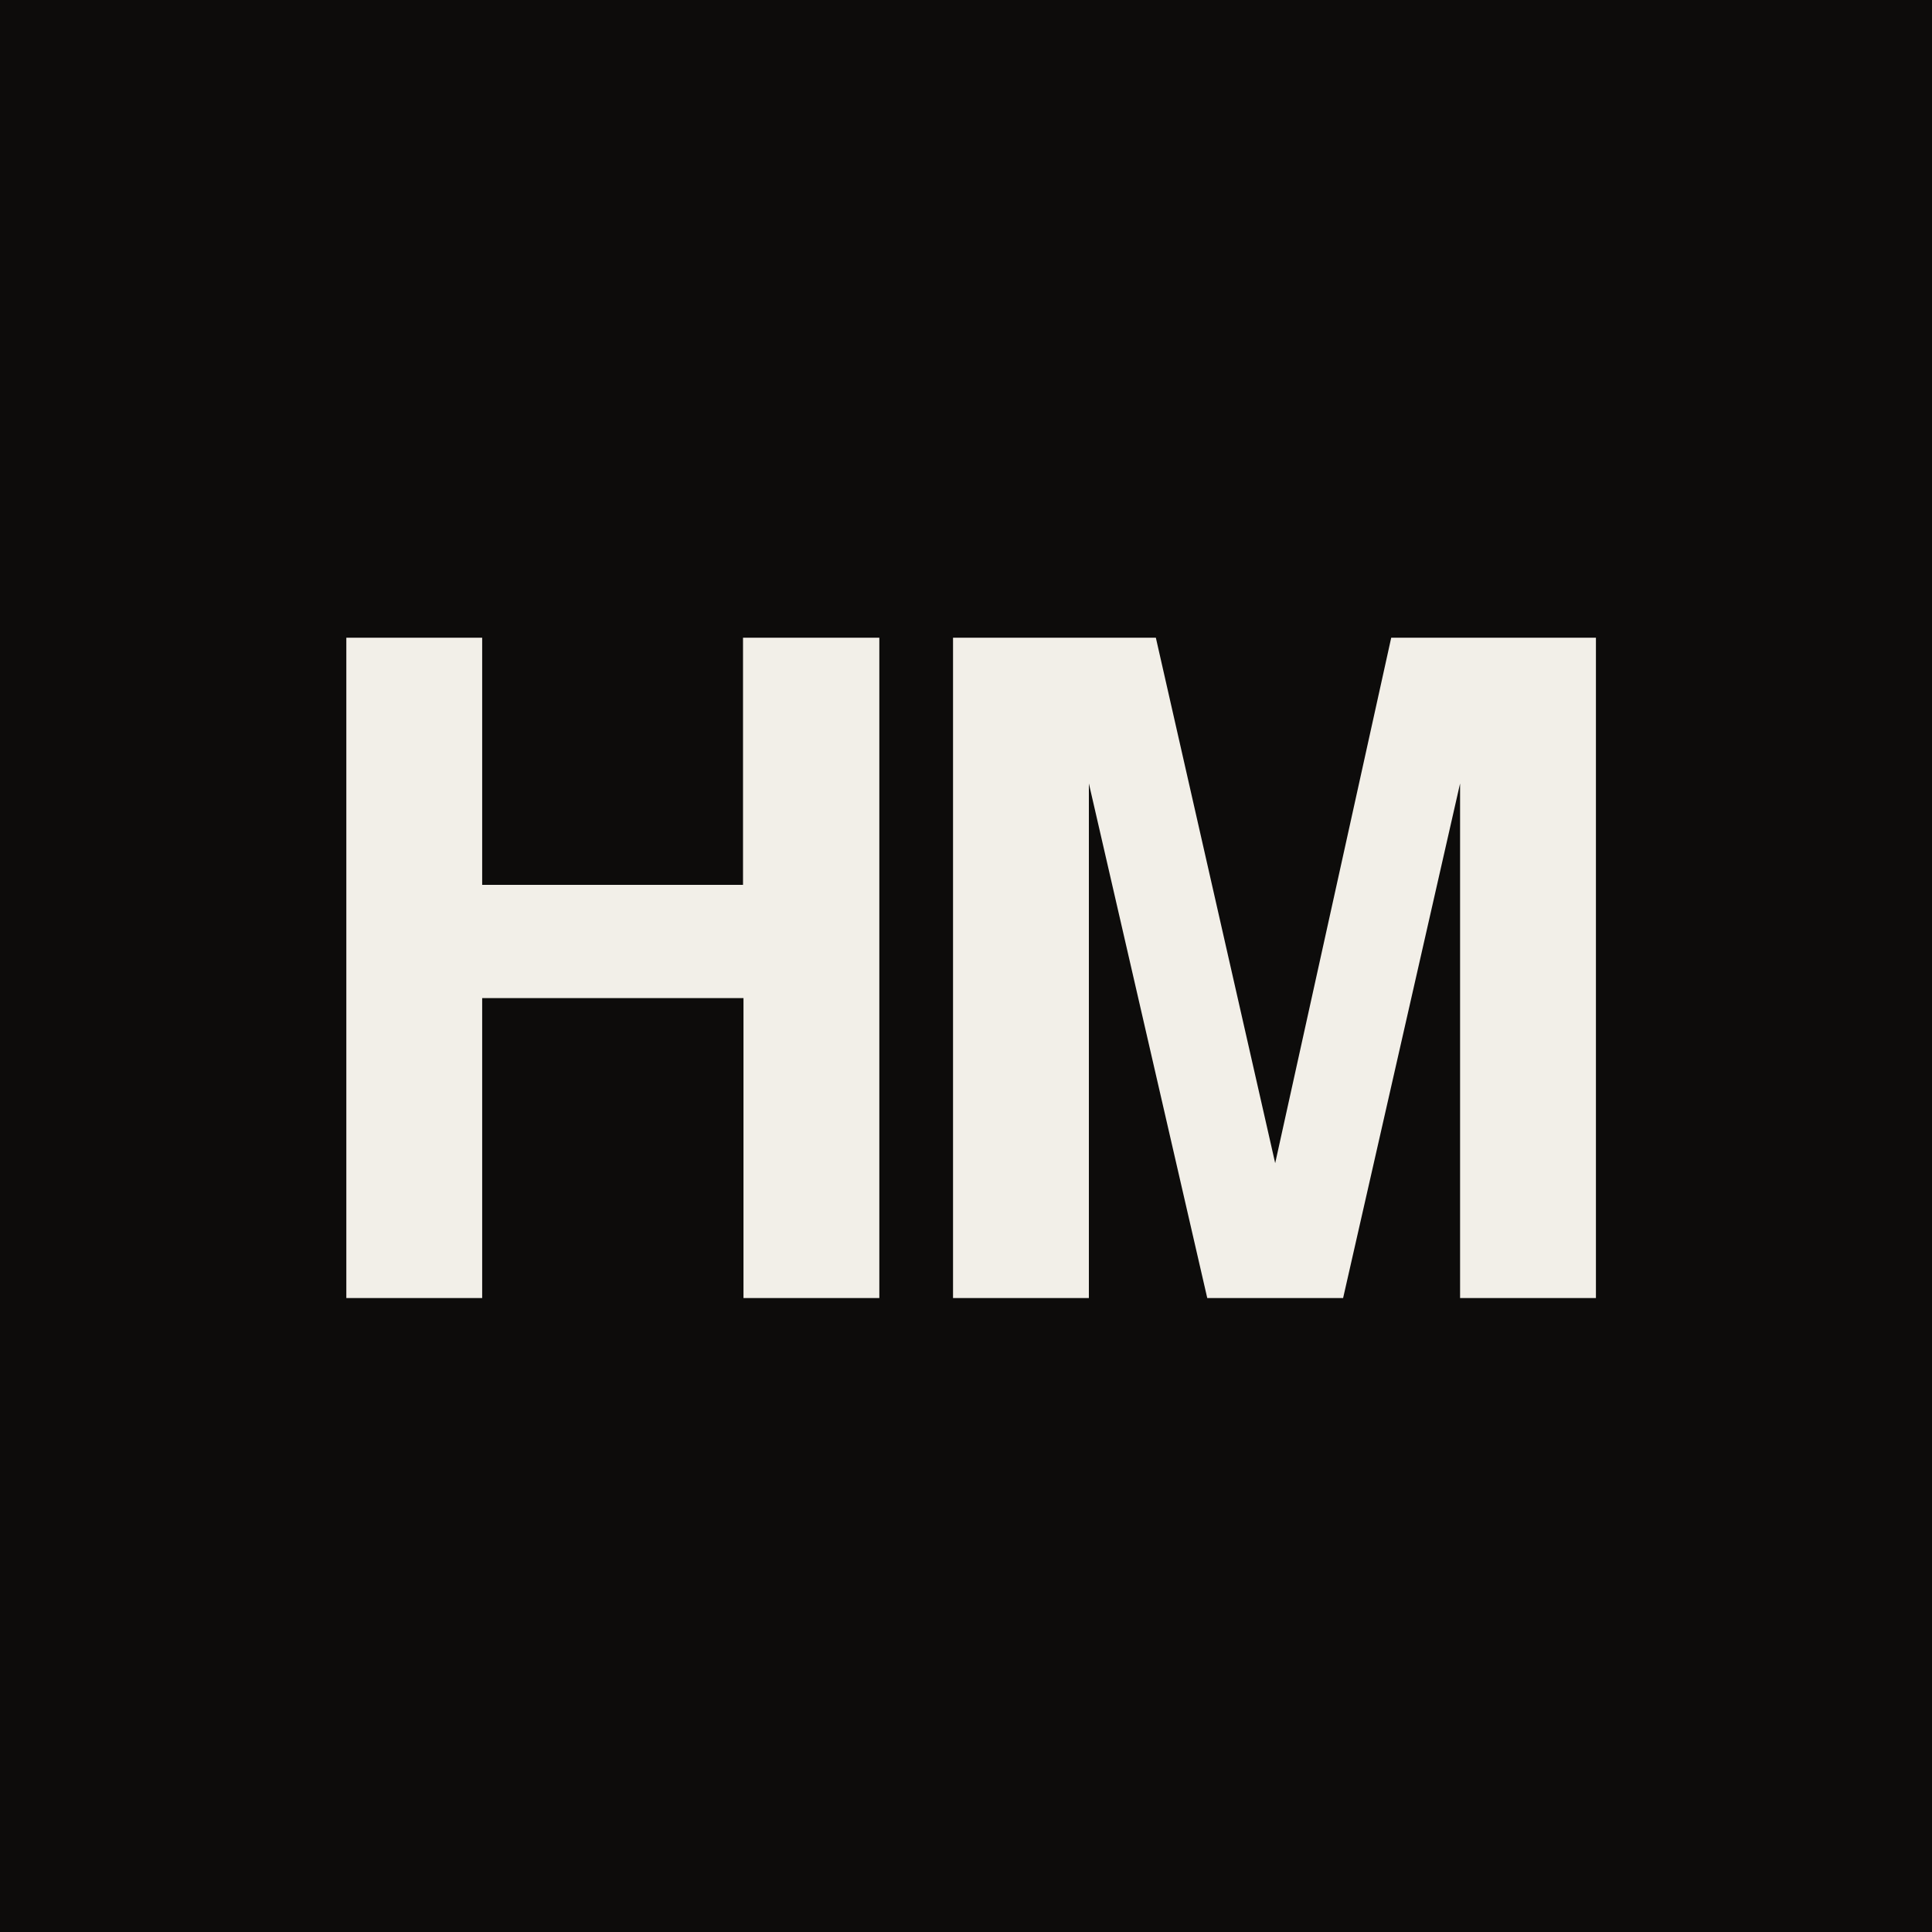
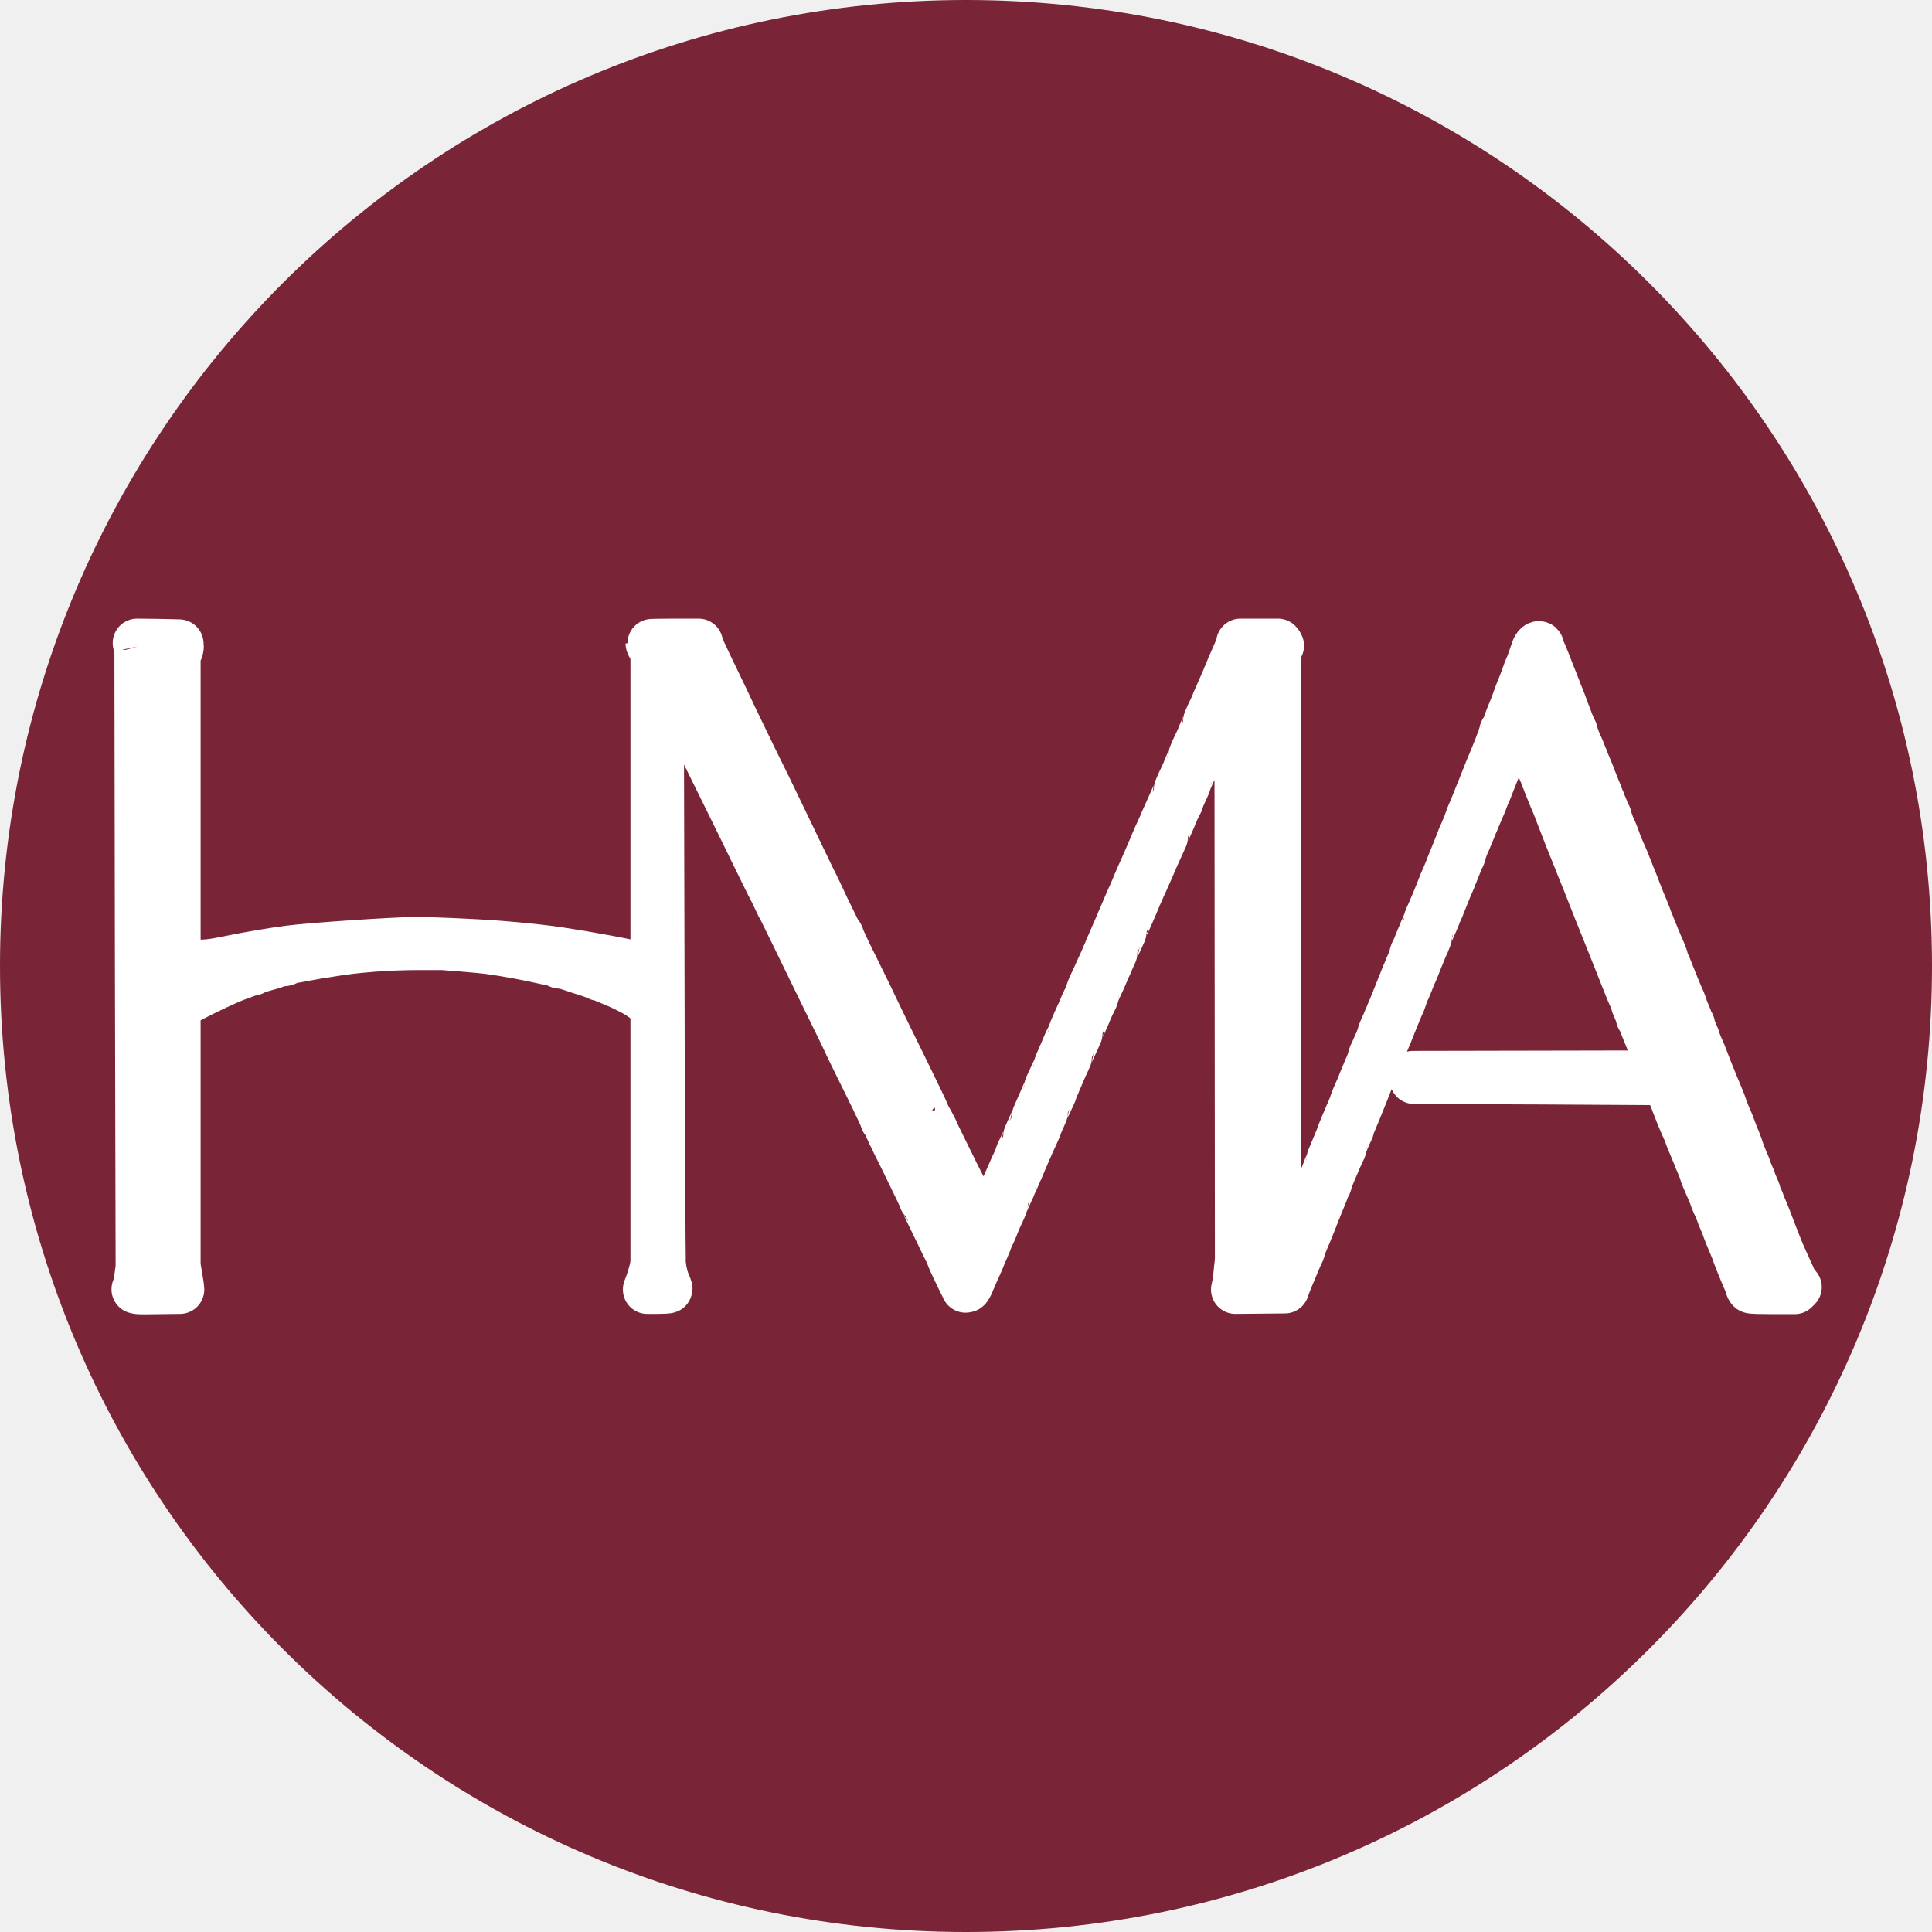
<svg xmlns="http://www.w3.org/2000/svg" viewBox="0 0 64 64">
-   <rect width="64" height="64" fill="#0d0c0b" />
-   <text x="32" y="43" font-family="Helvetica,Arial,sans-serif" font-size="30" font-weight="800" letter-spacing="-1.5" text-anchor="middle" fill="#f2efe8">HM</text>
+   <circle cx="32" cy="32" r="32" fill="#7a2438" />
+   <g fill="#fff" fill-rule="evenodd" stroke="#fff" stroke-width="20" stroke-linejoin="round" transform="translate(4.5 21.3) scale(0.08067) translate(-9.9 -8)">
+     <path d="M10.7 9.4L11.1 10.8 11.3 137.5L11.6 264.3 11.1 268C10.8 270.1 10.5 272.1 10.3 272.6L9.9 273.4 10.8 273.6C11.3 273.7 15.4 273.7 19.9 273.6L28 273.5 27.8 271.6C27.6 270.6 27.3 268.4 27 266.8L26.5 263.8 26.5 210.7L26.5 157.7 27.4 156.9C28.6 155.8 31.9 154 37.3 151.3C45.1 147.5 49.8 145.4 52.8 144.4C53.9 144.1 55 143.6 55.2 143.4C55.5 143.2 56.2 143 56.8 143C57.3 143 58 142.8 58.3 142.6C58.7 142.2 59.9 141.8 65 140.4C66 140.1 67.3 139.7 67.9 139.4C68.5 139.2 69.6 139 70.2 139C70.9 139 71.6 138.8 71.7 138.6C71.9 138.3 72.8 138 73.9 137.8C74.9 137.7 77 137.3 78.5 137C80 136.7 82.5 136.3 84 136C85.5 135.8 88.3 135.3 90.3 135C100.4 133.3 113.8 132.3 126.5 132.3L135.8 132.3 143.5 132.9C154.8 133.8 157.2 134.2 167.3 136C170.6 136.6 174.3 137.4 177 138C178.2 138.3 180.1 138.7 181.1 138.8C182.2 139 183.1 139.3 183.3 139.6C183.4 139.8 184 140 184.6 140C185.6 140 187.7 140.6 190.3 141.5C190.8 141.7 192.9 142.4 195 143C197.1 143.7 199 144.4 199.2 144.6C199.5 144.8 200 145 200.4 145C200.7 145 202.1 145.5 203.4 146.1C204.7 146.6 206.2 147.3 206.8 147.5C209.3 148.5 215 151.3 217 152.7C218.2 153.5 220.1 154.9 221.1 155.9L223 157.7 223 210.3L223 263 222.5 265.4C221.9 267.7 221 270.8 220.2 272.6L219.9 273.5 224.2 273.5C226.6 273.5 228.5 273.4 228.5 273.2C228.5 273 228.2 272.2 227.8 271.3C226.8 269.1 226.1 266.2 225.8 263.3C225.6 261.9 225.3 206 225.2 139.1L224.9 17.5 225.7 17.5L226.5 17.5 227 18.7C227.5 19.9 232.1 29.5 248.9 63.5C254.4 74.6 261.4 88.9 264.5 95.3C267.6 101.6 270.3 107.1 270.5 107.5C271 108.3 273.3 113 274.1 114.8C274.3 115.3 274.7 116.1 275 116.5C275.2 116.9 278.1 122.7 281.3 129.3C284.5 135.8 290.4 148.1 294.5 156.4C298.6 164.7 302 171.7 302 171.8C302 172 305.2 178.5 309.1 186.4C316 200.4 317.1 202.9 317.2 203.6C317.2 203.8 317.5 204.2 317.9 204.6C318.2 204.9 318.5 205.4 318.5 205.7C318.5 205.9 321.2 211.7 324.6 218.4C330.7 230.9 333.2 236 333.2 236.5C333.3 236.6 334.7 239.7 336.5 243.3C341.7 254 344.2 259.2 344.3 259.5C344.4 260 345.8 263.2 348.2 268.1L350.6 273 351.1 272.9C351.4 272.8 352.2 271.4 352.8 269.7C353.5 268.1 354.5 265.7 355.1 264.5C356.1 262.3 357.1 260 357.2 259.5C357.3 259.4 357.7 258.4 358.2 257.3C359.3 254.8 360.1 252.8 360 252.6C360 252.6 360.6 251.4 361.3 250C361.9 248.6 362.5 247.3 362.5 247.1C362.6 246.9 363.2 245.5 363.8 244C365.3 240.9 366.1 238.9 366.2 238.5C366.2 238.4 366.9 236.8 367.7 235C368.5 233.2 369.2 231.6 369.3 231.5C369.3 231.4 369.8 230.1 370.5 228.8C371.1 227.4 372.1 225 372.8 223.5C374.8 218.7 377.3 212.9 378.8 209.8C379.6 208.1 380.2 206.5 380.3 206.3C380.3 206 381 204.5 381.7 202.9C382.4 201.3 383 199.9 383 199.8C383 199.6 383.8 197.9 384.8 195.9C385.7 193.9 386.5 192.3 386.4 192.3C386.3 192.3 386.9 190.8 387.7 189C388.5 187.2 389.2 185.5 389.3 185.3C389.4 185 390.2 183 391.2 180.9C392.2 178.8 393 177 393 176.9C393 176.7 394 174.5 395.3 171.8C396.5 169.2 397.5 166.9 397.5 166.8C397.5 166.6 398.1 165.1 398.9 163.4C399.7 161.7 400.6 159.5 401 158.5C401.4 157.5 402.1 156 402.6 155.1C403.1 154.2 403.5 153.2 403.5 153C403.5 152.7 404.1 151 404.9 149.3C405.7 147.6 407 144.8 407.7 143C408.5 141.2 409.7 138.6 410.3 137.1C411 135.7 411.5 134.4 411.5 134.3C411.5 134.2 412.4 132.2 413.5 129.8C414.6 127.5 415.5 125.4 415.5 125.3C415.5 125.1 415.9 124 416.4 122.9C417 121.7 418.2 118.7 419.3 116.3C420.3 113.8 421.8 110.4 422.5 108.8C423.3 107.1 425 103.3 426.3 100.3C427.6 97.2 429.5 92.9 430.6 90.6C431.6 88.4 432.5 86.4 432.5 86.3C432.5 86.1 433.1 84.6 433.9 82.9C434.7 81.2 435.6 79 436 78C436.4 77 437.1 75.5 437.6 74.6C438.1 73.7 438.5 72.8 438.5 72.5C438.5 72.2 439.2 70.6 440 68.9C440.8 67.2 441.5 65.6 441.5 65.4C441.5 65.2 442.1 63.6 442.9 61.9C443.7 60.2 444.7 58 445.1 57C445.6 56 446.4 54 447.1 52.5C447.8 51 448.6 49 449 48C449.4 47 450.1 45.5 450.6 44.6C451.1 43.7 451.5 42.8 451.5 42.5C451.5 42.2 452.2 40.6 453 38.8C453.8 36.9 454.5 35.4 454.5 35.2C454.5 35.1 455.4 33.1 456.5 30.8C457.6 28.4 458.5 26.4 458.5 26.3C458.5 26.1 458.9 25 459.4 23.9C460 22.7 460.7 21 461 20.1L461.6 18.5 462.2 18.6L462.8 18.8 462.9 140.1L463 261.4 462.5 266.1C462.3 268.6 461.9 271.4 461.7 272.1L461.4 273.5 471.5 273.4L481.7 273.3 482.6 270.8C483.6 268.4 483.9 267.5 485.8 263.1C486.2 262.1 486.8 260.7 487.1 260C487.4 259.3 487.8 258.4 488.1 257.9C488.3 257.4 488.5 256.8 488.5 256.5C488.5 256.2 489 254.9 489.6 253.6C490.1 252.3 490.8 250.7 491.1 250.1C491.3 249.5 491.7 248.4 492 247.8C492.3 247.1 492.8 245.9 493.1 245.1C493.4 244.4 493.8 243.2 494.1 242.6C494.3 242 494.7 240.9 495 240.3C495.3 239.6 495.7 238.4 496 237.8C496.3 237.1 496.8 235.9 497.1 235.1C497.4 234.4 497.9 233.2 498.1 232.5C498.4 231.8 498.8 230.9 499.1 230.4C499.3 229.9 499.5 229.3 499.5 229C499.5 228.7 500 227.4 500.6 226.1C501.1 224.8 501.8 223.3 502 222.8C502.5 221.5 504.5 217 505.1 215.9C505.3 215.4 505.5 214.8 505.5 214.5C505.5 214 507.1 210.2 508 208.4C508.3 207.9 508.5 207.3 508.5 207C508.5 206.7 509 205.4 509.6 204.1C510.1 202.8 510.8 201.2 511.1 200.6C511.3 200 511.7 198.9 512 198.3C512.3 197.6 512.7 196.4 513 195.8C513.3 195.1 513.8 193.9 514.1 193.1C514.4 192.4 514.8 191.2 515.1 190.6C516.3 187.3 517.6 184.3 518.1 183.4C518.3 182.9 518.5 182.3 518.5 182C518.5 181.7 519 180.4 519.6 179.1C520.1 177.8 520.9 176 521.3 175.1C521.7 174.2 522.4 172.7 522.8 171.6C523.2 170.6 523.8 169.2 524.1 168.6C524.3 168 524.7 166.9 525 166.3C525.3 165.6 525.7 164.4 526 163.8C526.3 163.1 526.7 161.9 527 161.3C527.3 160.6 527.7 159.5 528 158.9C528.2 158.3 528.9 156.7 529.5 155.4C530 154.1 530.5 152.7 530.5 152.4C530.5 152 530.7 151.5 530.9 151.2C531.2 151 531.7 149.7 532.2 148.5C532.7 147.3 533.4 145.5 533.8 144.5C534.3 143.5 534.8 142.2 535.1 141.6C535.3 141 535.7 139.9 536 139.3C536.3 138.6 536.7 137.4 537 136.8C537.3 136.1 537.7 135 538 134.4C538.2 133.8 538.9 132.2 539.5 130.9C540 129.6 540.5 128.4 540.5 128.3C540.5 128.1 541 126.9 541.5 125.6C542.7 123 543.4 121.3 544 119.8C544.2 119.2 544.7 118 545.2 117C545.6 116 546.4 114 547 112.5C547.6 111 548.4 109 548.8 108C549.3 107 549.8 105.7 550.1 105.1C550.3 104.5 550.7 103.4 551 102.8C551.3 102.1 551.7 100.9 552 100.3C553.2 97.2 553.6 96.2 554.1 95.4C554.3 94.9 554.5 94.3 554.5 94C554.5 93.7 555 92.4 555.5 91.1C556.1 89.8 556.8 88.2 557 87.6C558 85.3 558.5 84 558.9 82.9C559.2 82.3 559.8 80.9 560.2 79.9C560.6 78.8 561.4 77.2 561.8 76.1C562.2 75.1 562.8 73.8 563 73.3C563.2 72.7 563.6 71.6 563.9 70.9C564.2 70.1 564.8 68.9 565.1 68.1C565.4 67.4 565.8 66.2 566.1 65.6C566.3 65 566.7 63.9 567 63.3C567.3 62.6 567.7 61.4 568 60.8C568.3 60.1 568.7 59 568.9 58.4C569.2 57.8 569.9 56.1 570.5 54.8C571.1 53.4 571.8 51.7 572.1 51.1C572.3 50.5 572.7 49.4 573 48.8C573.3 48.1 573.7 47 573.9 46.4C574.3 45.3 575.9 41.9 577.1 39.1C577.4 38.5 577.8 38 578 38C578.3 38 581.5 44.8 581.5 45.5C581.5 45.8 581.7 46.4 581.9 46.9C582.2 47.4 582.6 48.3 582.9 49C583.1 49.7 583.6 50.9 583.9 51.6C584.2 52.4 584.7 53.5 584.9 54.1C585.2 54.7 585.9 56.5 586.5 58C587.1 59.5 587.8 61.3 588.1 61.9C588.3 62.5 588.7 63.5 588.9 64.1C589.2 64.7 589.6 65.9 589.9 66.6C590.2 67.4 590.7 68.6 591 69.3C591.3 69.9 591.7 71.1 592 71.8C592.3 72.4 592.7 73.5 593 74.1C593.2 74.7 595.6 80.8 598.2 87.5C600.9 94.2 603.4 100.4 603.7 101.3C604.1 102.1 606 106.9 608 112C610 117.1 611.9 121.9 612.3 122.8C612.6 123.6 615.3 130.3 618.3 137.8C621.2 145.2 624 152.2 624.6 153.4C625.1 154.5 625.5 155.7 625.5 155.9C625.5 156.1 626 157.2 626.5 158.4C627 159.5 627.5 160.8 627.5 161.1C627.5 161.5 627.7 162 627.9 162.3C628.2 162.5 629.5 165.8 631 169.5C632.4 173.2 634.1 177.3 634.6 178.5C636.4 182.4 636.5 182.7 636.6 184L636.8 185.3 585.6 185.4L534.4 185.5 534.6 186.4L534.8 187.3 586.7 187.5L638.5 187.8 641.6 195.5C643.2 199.8 645.2 204.7 646 206.4C646.8 208.1 647.5 209.7 647.5 209.9C647.5 210.1 648.3 212.2 649.3 214.5C650.3 216.8 651.2 219.1 651.3 219.5C651.5 219.9 652.1 221.2 652.6 222.5C653.1 223.7 653.7 225 653.7 225.5C653.9 226.2 654.3 227.3 656.6 232.5C657.2 233.9 657.8 235.3 657.8 235.5C657.8 235.6 658.2 236.7 658.7 237.8C659.2 238.8 659.9 240.5 660.3 241.5C660.6 242.5 661.3 244.2 661.8 245.3C662.3 246.3 662.7 247.4 662.7 247.5C662.8 248 664.9 253.2 665.8 255.3C666.3 256.4 666.7 257.5 666.8 257.8C666.9 258.4 670.3 266.8 671.2 268.8C671.6 269.6 672.1 270.9 672.3 271.6C672.5 272.4 672.8 273.1 673.1 273.3C673.3 273.5 677.5 273.6 682.3 273.6L691.1 273.6 691.6 273.1L692.2 272.5 691.4 271.6C691 271.1 690.5 270.2 690.1 269.5C689.8 268.8 688.9 266.7 688 264.8C687.1 262.8 686 260.4 685.5 259.3C685 258.1 683.4 254.2 682 250.5C680.6 246.8 679 242.6 678.4 241.3C677.8 239.9 677.1 238.2 676.9 237.5C676.6 236.8 676.2 235.9 675.9 235.4C675.7 234.9 675.5 234.3 675.5 234C675.5 233.7 675 232.5 674.5 231.4C674 230.2 673.5 229.1 673.5 228.9C673.5 228.6 673 227.5 672.5 226.4C672 225.2 671.5 224.1 671.5 223.9C671.5 223.7 671.1 222.5 670.5 221.4C670 220.2 669.2 218.1 668.7 216.8C668.3 215.4 667.6 213.6 667.3 212.8C666.9 211.9 666.1 209.9 665.5 208.3C664.9 206.6 664 204.3 663.5 203.3C663 202.2 662.2 200.2 661.8 199C661.4 197.7 660.7 195.9 660.3 195C658.5 190.8 658 189.4 655.7 183.8C652.9 176.4 652.8 176.3 651.5 173.4C651 172.1 650.5 170.8 650.5 170.6C650.5 170.4 650 169.3 649.5 168.1C649 167 648.5 165.7 648.5 165.3C648.5 164.9 648.3 164.4 648 164.3C647.7 164.1 647.5 163.6 647.5 163.2C647.5 162.8 647 161.5 646.5 160.4C646 159.2 645.5 158.1 645.5 157.9C645.5 157.7 645 156.4 644.5 155.1C643.9 153.8 643.2 152.2 643 151.6C642.7 151 642.3 149.9 642 149.3C641.7 148.6 641.3 147.4 641 146.8C640.7 146.1 640.3 144.9 640 144.3C638.8 141.2 638.4 140.2 637.9 139.4C637.7 138.9 637.5 138.3 637.5 138C637.5 137.7 637 136.4 636.5 135.1C635.9 133.8 635.2 132.2 635 131.6C634.7 131 634.3 129.9 634 129.3C633.7 128.6 633.3 127.4 633 126.8C632.7 126.1 632.2 124.9 631.9 124.1C631.6 123.4 631.2 122.2 630.9 121.6C630.7 121 630.3 120 630.1 119.4C629.8 118.8 629.4 117.6 629.1 116.9C628.8 116.1 628.2 114.9 627.9 114.1C627.1 112 626.4 110.3 626 109.3C625.8 108.7 625.4 107.6 625.1 106.9C624.8 106.1 624.3 105 624.1 104.4C623.8 103.8 623.4 102.6 623.1 101.9C622.4 100.2 621.7 98.4 621.1 96.9C620.8 96.3 620.2 94.7 619.6 93.5C619.1 92.3 618.3 90.5 618 89.5C617.2 87.3 616.9 86.3 615.5 83.4C615 82.1 614.5 80.8 614.5 80.5C614.5 80.2 614.3 79.6 614.1 79.1C613.8 78.6 613.4 77.7 613.1 77C612.9 76.3 612.3 75.1 612 74.3C611.7 73.4 611.2 72.2 610.9 71.6C610.7 71 610.3 70 610.1 69.4C609.8 68.8 609.3 67.6 609 66.8C608.7 65.9 608.2 64.8 608 64.3C607.8 63.7 607.4 62.6 607.1 61.9C606.8 61.1 606.3 60 606.1 59.4C605.8 58.8 605.3 57.6 605 56.8C604.7 55.9 604.2 54.8 604 54.3C603.5 52.9 602.8 51.2 601.5 48.4C601 47.1 600.5 45.8 600.5 45.5C600.5 45.2 600.3 44.6 600.1 44.1C599.2 42.5 598.3 40.1 596.5 35.3C595.9 33.6 595.2 31.7 594.9 31C594.6 30.3 594.2 29.2 593.9 28.6C593.7 28 593.3 27 593.1 26.4C592.8 25.8 592.4 24.6 592.1 23.9C591.1 21.4 590.6 20.3 589 16C588.1 13.7 587.2 11.5 586.9 11.3C586.7 11 586.5 10.4 586.5 9.9C586.5 9.4 586.3 9 586.1 9C585.4 9 584.7 10.1 584 12.5C583.6 13.7 582.9 15.7 582.5 16.8C582 17.9 581.3 19.5 581 20.5C580.3 22.6 579.8 23.7 579.1 25.6C578 28.2 577.6 29.3 577 31C576.3 33 575.9 34.2 575.1 36C573.4 40.1 572.5 42.7 572.5 43.3C572.5 43.7 572.3 44 572 44C571.7 44 571.5 44.3 571.5 44.6C571.5 45 570.6 47.6 569.5 50.5C566.9 56.9 566.8 57.3 565.8 59.5C565.4 60.5 563.9 64.2 562.5 67.8C561.1 71.3 559.6 75 559.2 76C558.1 78.4 557.7 79.5 557 81.5C556.7 82.5 555.9 84.3 555.4 85.5C554.4 87.6 554.2 88.2 553.1 91.1C552.8 91.7 552.4 92.9 552.1 93.6C551.8 94.4 551.3 95.6 551 96.3C550.7 96.9 550.3 98.1 550 98.8C549.7 99.4 549.3 100.5 549.1 101.1C548.5 102.6 547.8 104.4 546.8 106.5C546.4 107.5 545.4 110 544.5 112.3C543.6 114.5 542.4 117.4 541.7 118.9C541 120.3 540.5 121.6 540.5 121.8C540.5 121.9 540 123.1 539.5 124.4C538.9 125.7 538.2 127.3 538 127.9C537.7 128.5 537.3 129.6 537 130.3C535.8 133.3 535.4 134.3 534.9 135.1C534.7 135.6 534.5 136.2 534.5 136.5C534.5 136.8 534 138.1 533.5 139.4C532.9 140.7 532.2 142.3 532 142.9C531.7 143.5 531.3 144.6 531 145.3C530.7 145.9 530.3 147.1 530 147.8C529.7 148.4 529.3 149.6 529 150.3C528.7 150.9 528.3 152.1 528 152.8C527.7 153.4 527.3 154.6 527 155.3C526.7 155.9 526.3 157 526.1 157.6C525.8 158.2 525.2 159.6 524.8 160.6C524.4 161.7 523.6 163.3 523.2 164.4C522.8 165.4 522.2 166.6 522 167.1C521.7 167.6 521.5 168.2 521.5 168.5C521.5 168.8 521 170.1 520.5 171.4C519.9 172.7 519.2 174.3 518.9 175C518.6 175.7 518.2 176.6 517.9 177.1C517.7 177.6 517.5 178.2 517.5 178.5C517.5 178.8 517 180.1 516.5 181.4C515.9 182.7 515.2 184.3 515 184.9C514.7 185.5 514.3 186.6 514 187.3C513.7 187.9 513.3 189 513.1 189.6C512.8 190.2 512.2 191.8 511.6 193C511.1 194.2 510.3 196 510 197C509.7 198 509.1 199.5 508.7 200.4C508.3 201.3 507.6 202.8 507.2 203.9C506.1 206.3 505.5 208 504.9 209.4C504.7 210 504.3 211 504.1 211.6C503.4 213.3 502.7 215 501.6 217.6C501 218.9 500.5 220.2 500.5 220.5C500.5 220.8 500.3 221.4 500.1 221.9C499.8 222.4 499.4 223.3 499.1 224C498.9 224.7 498.4 225.9 498.1 226.6C497.8 227.4 497.3 228.5 497.1 229.1C496.8 229.7 496.1 231.3 495.6 232.6C495 233.9 494.5 235.3 494.5 235.6C494.5 236 494.3 236.5 494.1 236.8C493.8 237 493.1 238.6 492.5 240.3C491.9 241.9 491.1 243.9 490.7 244.8C490.4 245.6 489.7 247.3 489.2 248.5C488.7 249.7 488.2 251 487.9 251.2C487.7 251.5 487.5 252 487.5 252.4C487.5 252.7 487 254.1 486.4 255.4C485.3 258 484.6 259.7 483.9 261.4C483.7 262 483.3 263 483.1 263.6C482.6 264.8 481.9 266.6 481 268.6C480.8 269.2 480.5 270.2 480.4 270.7L480.2 271.7 479.4 271.9L478.5 272.1 478.5 141.1L478.5 10.2 479.1 9.6L479.6 9.1 479.3 8.5L478.9 8 471.2 8L463.5 8 463.5 8.5C463.5 9 462.9 10.3 460.4 16C459.8 17.2 459.2 18.7 459 19.3C458.3 21 456 26.5 454.4 30C453.8 31.2 453.2 32.7 453 33.3C452.8 33.8 451.9 35.8 451 37.6C450.2 39.4 449.5 41.1 449.5 41.2C449.5 41.4 449 42.6 448.4 43.9C447.9 45.2 447.2 46.7 447 47.3C446.8 47.8 445.9 49.8 445 51.6C444.2 53.4 443.5 55.1 443.5 55.2C443.5 55.4 443 56.6 442.4 57.9C441.9 59.2 441.2 60.7 441 61.3C440.8 61.8 439.9 63.8 439 65.6C438.2 67.4 437.5 69.1 437.5 69.2C437.5 69.4 437 70.7 436.3 72.1C434.9 75.3 433.2 79.1 432.1 81.5C431.7 82.5 430.9 84.4 430.2 85.8C429.6 87.1 428.7 89.1 428.3 90.1C427.9 91.2 427.1 92.8 426.7 93.9C426.3 94.9 425.4 96.9 424.8 98.3C423.2 101.8 420.7 107.5 420 109.3C419.8 109.8 419.2 111.3 418.6 112.5C418.1 113.7 417.2 115.6 416.8 116.6C416.4 117.7 415.6 119.3 415.2 120.4C414.7 121.4 414.1 123 413.7 123.9C412 127.8 411.3 129.4 410.4 131.5C409.8 132.7 409.2 134.2 409 134.8C408.8 135.3 408 137 407.4 138.5C406.7 140 405.7 142.2 405.2 143.3C404.8 144.3 403.7 146.6 402.9 148.3C402.1 150 401.5 151.7 401.5 152C401.5 152.2 401.1 153.2 400.6 154.1C400.1 155 399.4 156.5 399 157.5C398.6 158.5 397.5 161.1 396.4 163.4C395.4 165.7 394.5 167.8 394.5 168C394.5 168.3 394.1 169.2 393.6 170.1C393.1 171 392.4 172.5 392 173.5C391.6 174.5 390.7 176.7 389.9 178.4C389.1 180.1 388.5 181.7 388.5 181.9C388.5 182.1 387.6 184.1 386.5 186.4C385.4 188.6 384.5 190.7 384.5 190.9C384.5 191.2 384.2 192 383.8 192.8C383.4 193.6 382.8 195 382.4 196C382 197 381.1 198.8 380.6 200.1C380 201.4 379.5 202.6 379.5 202.8C379.5 202.9 378.6 205 377.5 207.3C376.4 209.7 375.5 211.8 375.5 211.9C375.5 212.1 374.8 213.6 374 215.3C373.2 216.9 372.5 218.5 372.5 218.9C372.5 219.2 372.1 220.2 371.6 221.1C371.1 222 370.3 223.8 369.8 225C369.3 226.2 368.1 228.9 367.2 230.9C366.3 232.9 365.5 234.9 365.5 235.2C365.5 235.6 365.2 236.2 364.7 236.5C364.3 236.9 364.1 237.2 364.2 237.3C364.3 237.5 363.7 238.9 362.9 240.5C362.1 242.2 361.5 243.7 361.5 244C361.5 244.7 359.3 249 359 249C358.1 249 354.2 241.9 346.4 226.3C341.8 216.9 338 209.3 338.1 209.3C338.2 209.3 335.9 204.7 335 203.3C334.5 202.4 334.1 201.5 334 201.2C334 200.9 329.7 192 324.5 181.4C319.3 170.9 313.9 159.8 312.5 156.8C311.1 153.7 307.4 146.3 304.4 140.2C301.4 134.2 299 129 299 128.6C299 128.3 298.8 128 298.6 127.9C298.4 127.8 297.8 126.7 297.2 125.5C296.6 124.3 294.7 120.4 293 116.9C291.4 113.4 288.7 107.7 287 104.4C278.1 85.9 275.1 79.7 272.6 74.5C271.1 71.3 267.1 63.1 263.7 56.3C260.4 49.4 256.4 41.3 255 38.3C253.6 35.2 251 29.8 249.3 26.3C243.3 13.9 241 8.9 241 8.5L241 8 231 8C225.5 8 221 8.1 221 8.2C221 8.4 221.4 9.2 222 10.1L223 11.8 223 76.9L223 142.1 221.1 141.8C220.1 141.7 218.3 141.3 217.1 141C210.8 139.4 211.2 139.5 203.3 138C200.1 137.4 195.6 136.6 192 136C190.5 135.8 187.7 135.3 185.8 135C178.4 133.8 168.7 132.8 158.5 132C149.5 131.3 129.2 130.4 124.3 130.5C115.3 130.6 81.2 132.9 73 134C65.4 135 56.1 136.6 49.3 138C42.8 139.3 41 139.6 37.7 139.8L34.2 140.1 31.7 138.6L29.3 137.2 27.9 134.7L26.5 132.3 26.5 72.6L26.5 13 27.2 11.6C27.6 10.8 27.9 9.7 27.8 9.2L27.7 8.3 19 8.1L10.4 8 10.7 9.4M59.4 138.3C59.2 138.5 57.4 138.8 55.4 139C51.9 139.4 47.7 140.1 42 141.1C40.5 141.3 38 141.7 36.5 142C31 142.9 30.2 143.1 29.1 143.6C28.4 144 27.6 144.8 27.2 145.6L26.5 147 26.5 150.1L26.5 153.3 27 154L27.5 154.8 28.9 153.9C31 152.5 42.8 146.6 45.6 145.5C47 144.9 49.2 144 50.4 143.4C52.7 142.4 58.2 140.6 62.4 139.5C63.5 139.2 64.5 138.7 64.5 138.5L64.5 138 62.1 138C60.8 138 59.5 138.1 59.4 138.3" />
+   </g>
</svg>
